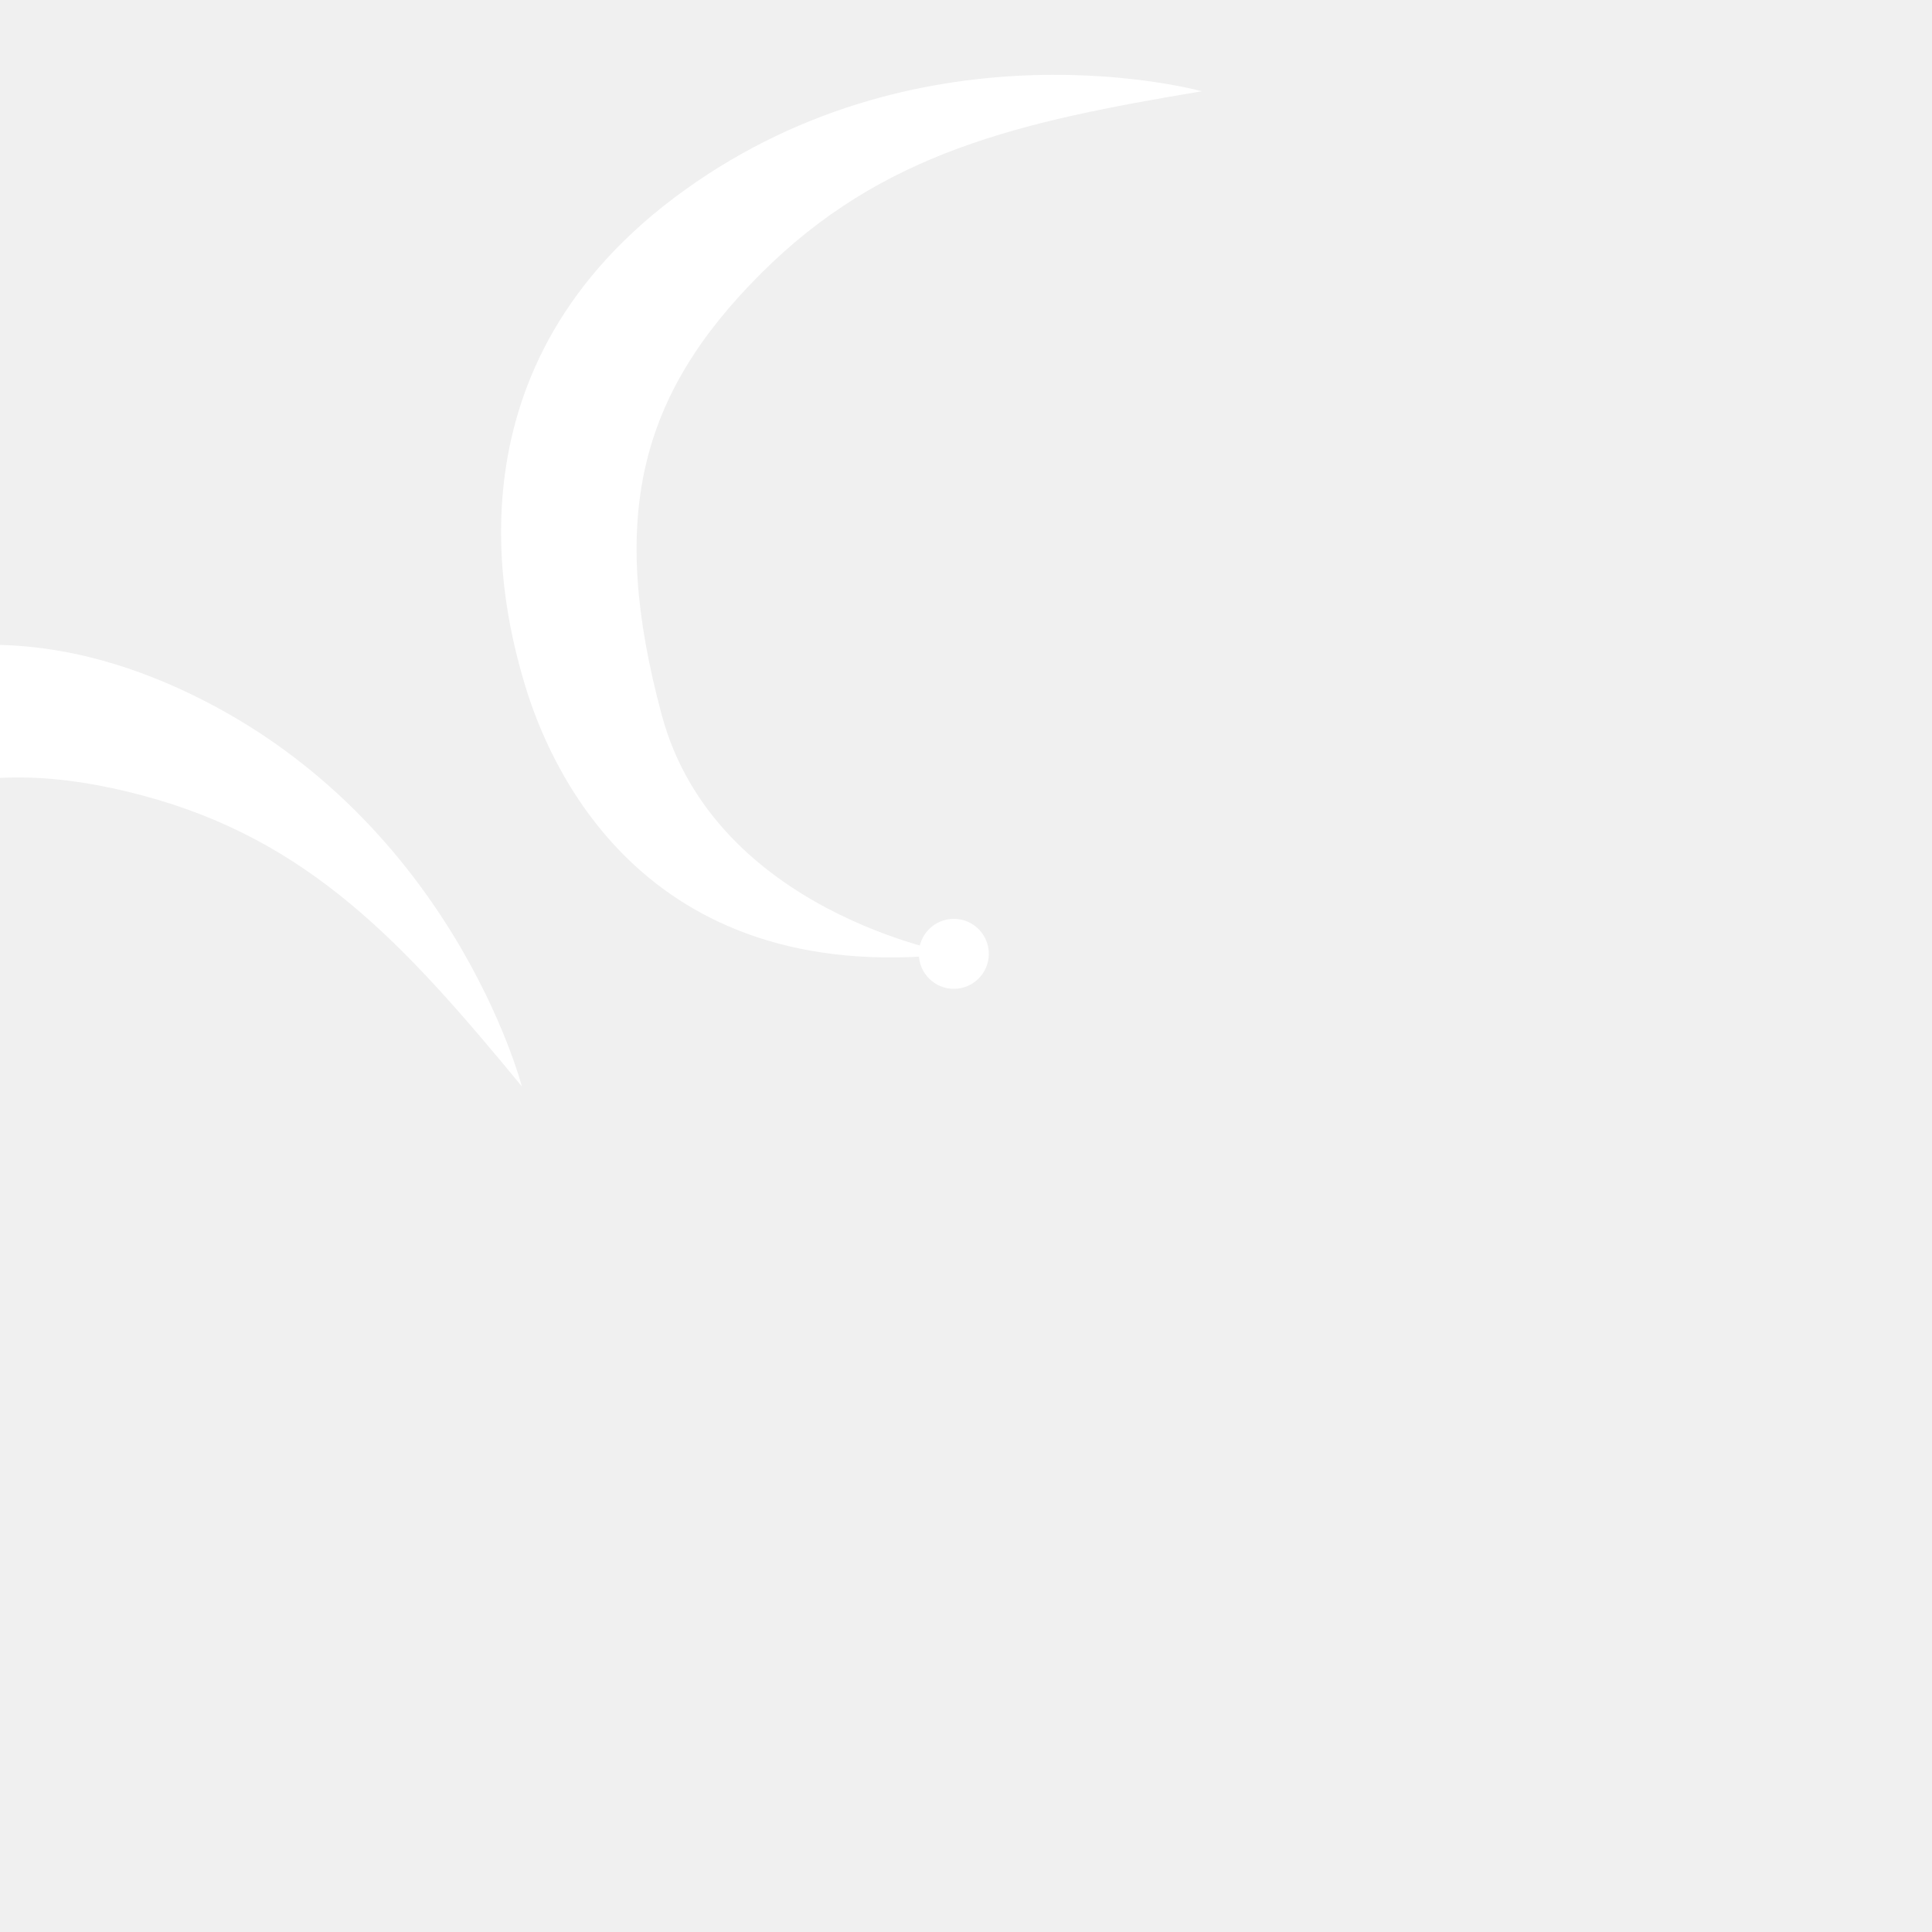
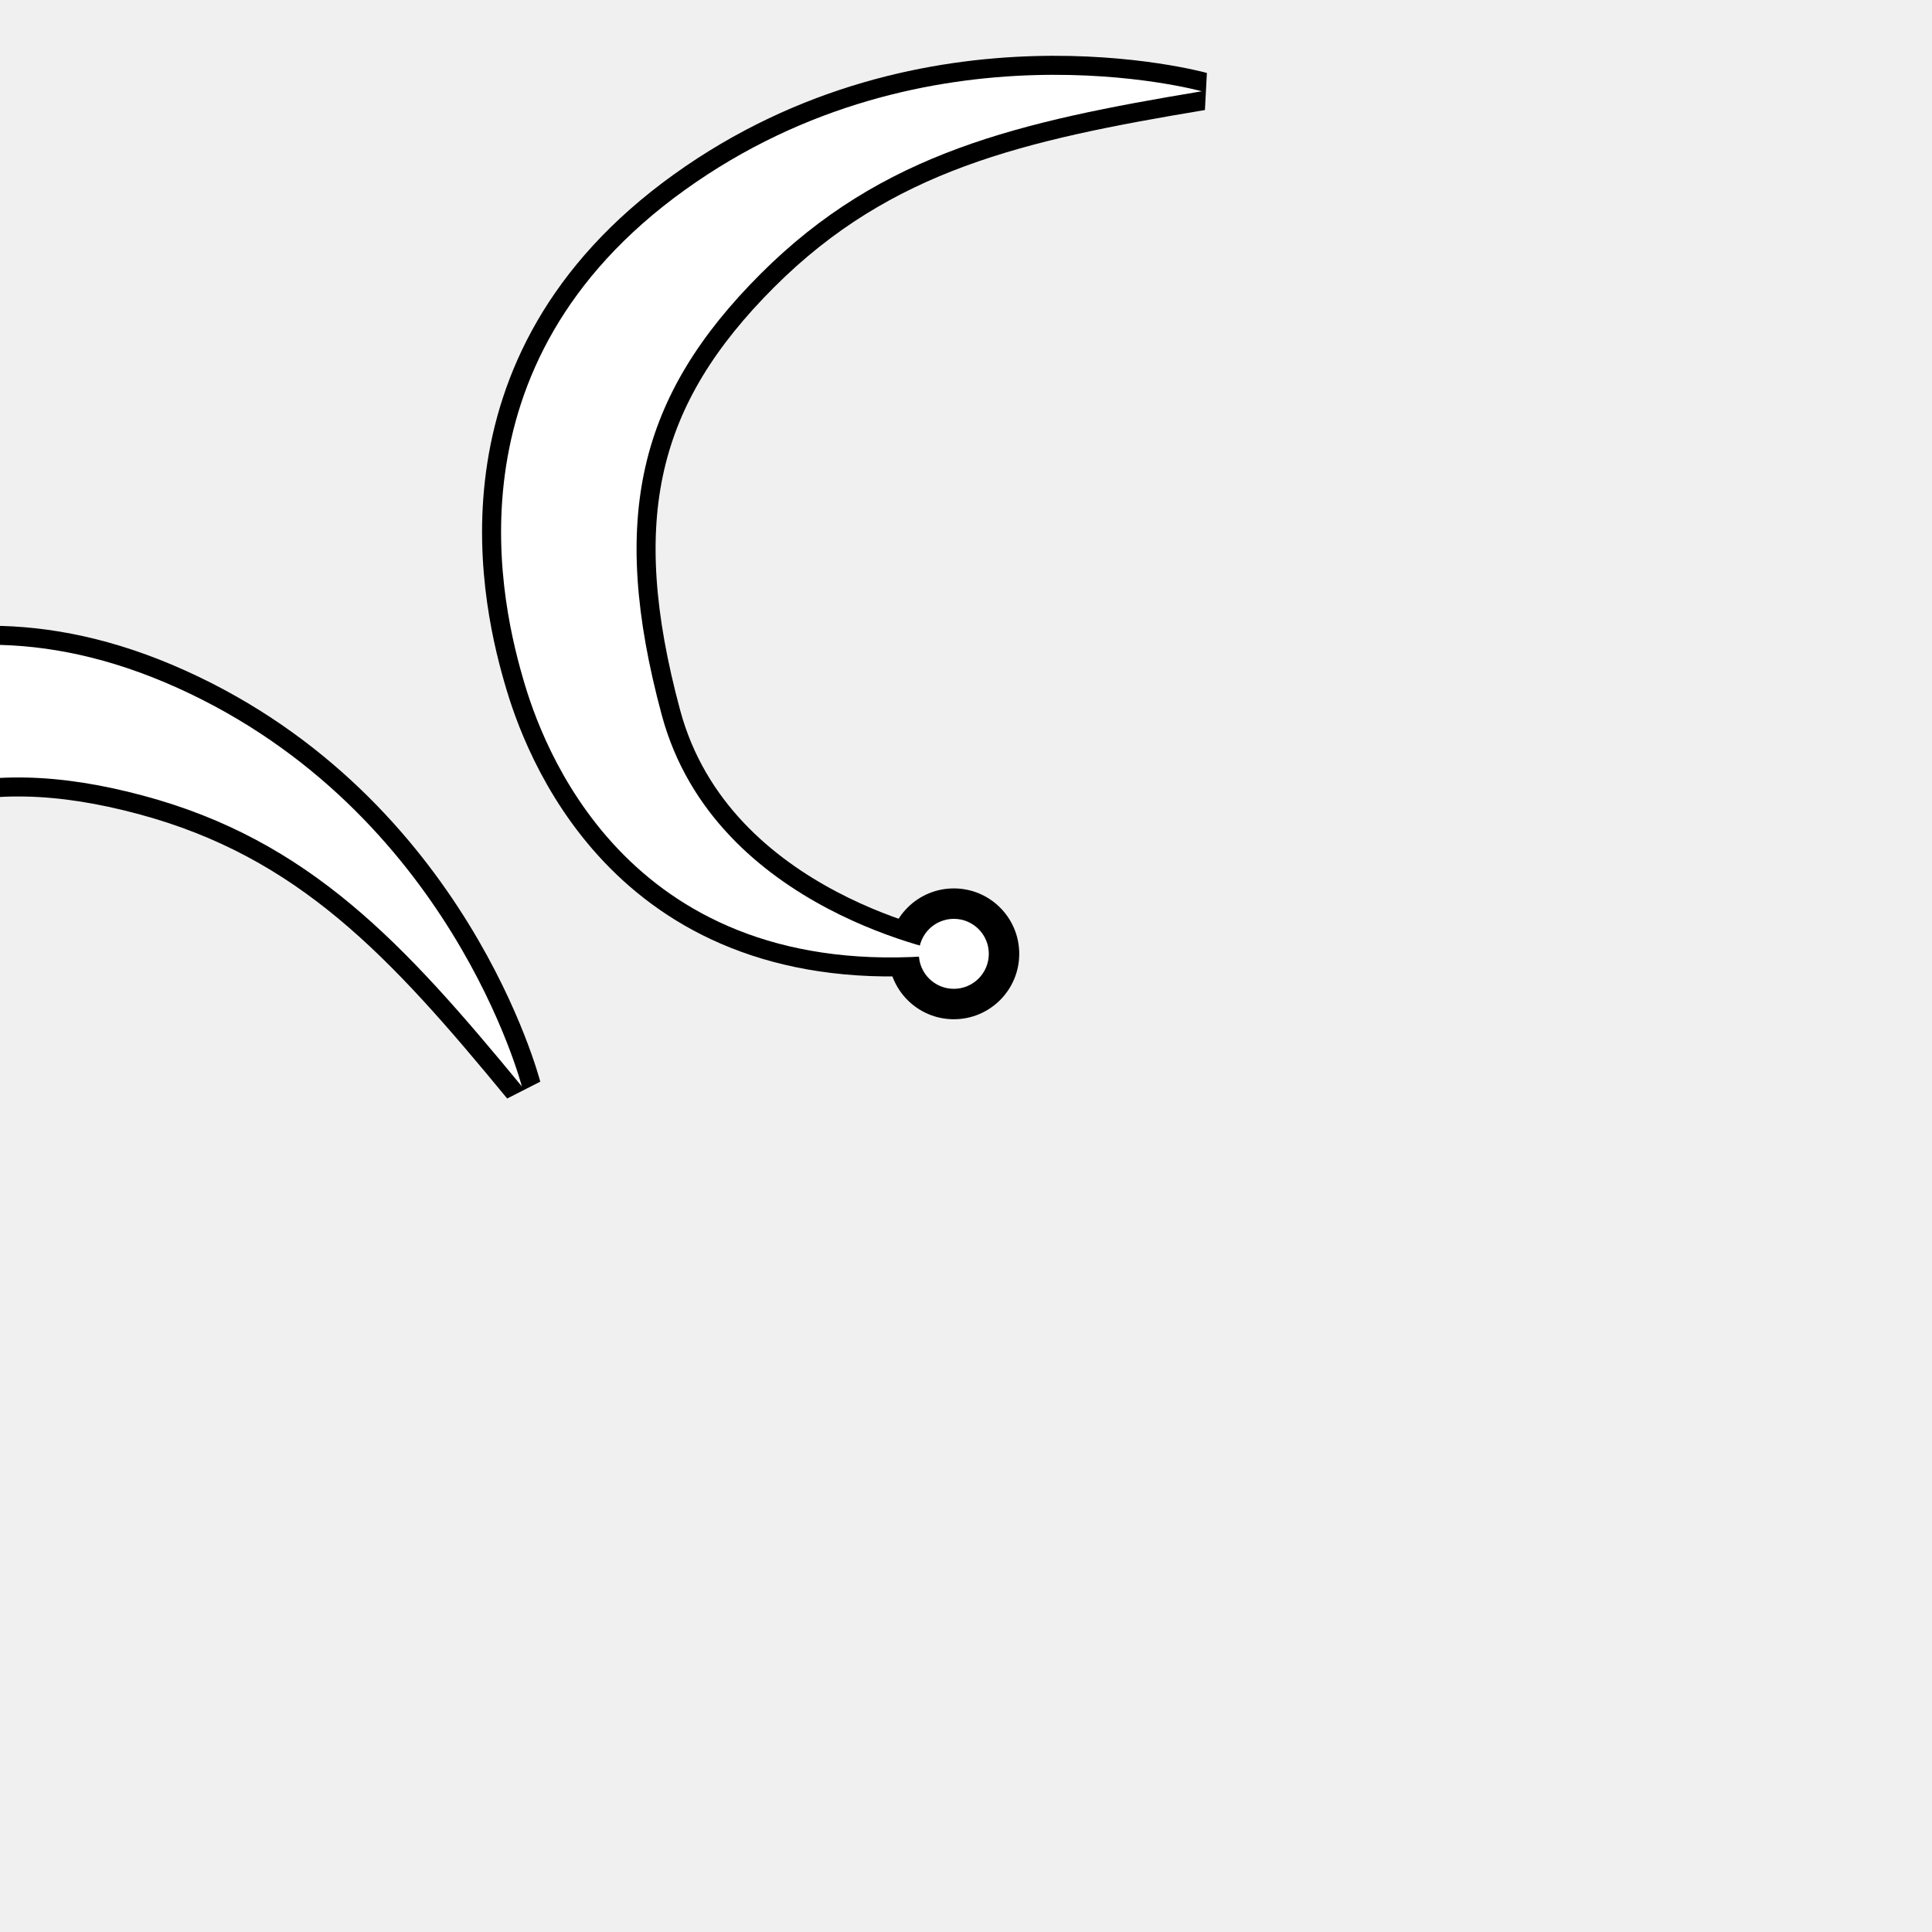
- <svg xmlns="http://www.w3.org/2000/svg" height="127" width="127" aria-hidden="true" focusable="false" viewBox="0 0 127 127">
+ <svg xmlns="http://www.w3.org/2000/svg" height="127" width="127" class="icon" aria-hidden="true" focusable="false" viewBox="0 0 127 127">
+   <path d="M62.7,62.7 S47,60 43.5,47 S42,26 50,18 S67,8 79,6 L79,6 79,6 S61,1 45,12.5 S33,40 34.5,45 S42,65 62.7,62.7" style="fill:none; stroke:black; stroke-width:2.5" />
+   <path d="M62.7,62.7 S47,60 43.5,47 S42,26 50,18 S67,8 79,6 L79,6 79,6 S61,1 45,12.5 S33,40 34.5,45 S42,65 62.7,62.7" style="fill:none; stroke:black; stroke-width:2.5" transform="rotate(60)" transform-origin="62.7 62.7" />
+   <path d="M62.7,62.7 S47,60 43.5,47 S42,26 50,18 S67,8 79,6 L79,6 79,6 S61,1 45,12.5 S33,40 34.5,45 S42,65 62.7,62.7" style="fill:none; stroke:black; stroke-width:2.5" transform="rotate(120)" transform-origin="62.7 62.7" />
+   <path d="M62.7,62.7 S47,60 43.5,47 S42,26 50,18 S67,8 79,6 L79,6 79,6 S61,1 45,12.5 S33,40 34.5,45 S42,65 62.7,62.7" style="fill:none; stroke:black; stroke-width:2.5" transform="rotate(180)" transform-origin="62.7 62.7" />
+   <path d="M62.7,62.7 S47,60 43.5,47 S42,26 50,18 S67,8 79,6 L79,6 79,6 S61,1 45,12.5 S33,40 34.5,45 S42,65 62.7,62.7" style="fill:none; stroke:black; stroke-width:2.5" transform="rotate(240)" transform-origin="62.7 62.7" />
+   <path d="M62.7,62.7 S47,60 43.5,47 S42,26 50,18 S67,8 79,6 L79,6 79,6 S61,1 45,12.5 S33,40 34.5,45 S42,65 62.7,62.7" style="fill:none; stroke:black; stroke-width:2.5" transform="rotate(300)" transform-origin="62.7 62.7" />
+   <circle r="4.3" cx="62.7" cy="62.7" fill="black" />
  <path d="M62.7,62.7 S47,60 43.5,47 S42,26 50,18 S67,8 79,6 L79,6 79,6 S61,1 45,12.5 S33,40 34.5,45 S42,65 62.7,62.7" style="fill:white; stroke-width:0.5" />
  <path d="M62.7,62.7 S47,60 43.5,47 S42,26 50,18 S67,8 79,6 L79,6 79,6 S61,1 45,12.5 S33,40 34.5,45 S42,65 62.7,62.7" style="fill:white; stroke-width:0.5" transform="rotate(60)" transform-origin="62.7 62.7" />
  <path d="M62.7,62.7 S47,60 43.5,47 S42,26 50,18 S67,8 79,6 L79,6 79,6 S61,1 45,12.5 S33,40 34.5,45 S42,65 62.7,62.7" style="fill:white; stroke-width:0.5" transform="rotate(120)" transform-origin="62.7 62.7" />
  <path d="M62.7,62.7 S47,60 43.5,47 S42,26 50,18 S67,8 79,6 L79,6 79,6 S61,1 45,12.5 S33,40 34.5,45 S42,65 62.7,62.7" style="fill:white; stroke-width:0.5" transform="rotate(180)" transform-origin="62.7 62.7" />
  <path d="M62.7,62.7 S47,60 43.5,47 S42,26 50,18 S67,8 79,6 L79,6 79,6 S61,1 45,12.5 S33,40 34.5,45 S42,65 62.7,62.7" style="fill:white; stroke-width:0.5" transform="rotate(240)" transform-origin="62.7 62.7" />
  <path d="M62.7,62.7 S47,60 43.5,47 S42,26 50,18 S67,8 79,6 L79,6 79,6 S61,1 45,12.5 S33,40 34.5,45 S42,65 62.7,62.7" style="fill:white; stroke-width:0.5" transform="rotate(300)" transform-origin="62.7 62.7" />
  <circle r="2.3" cx="62.7" cy="62.7" fill="white" />
</svg>
